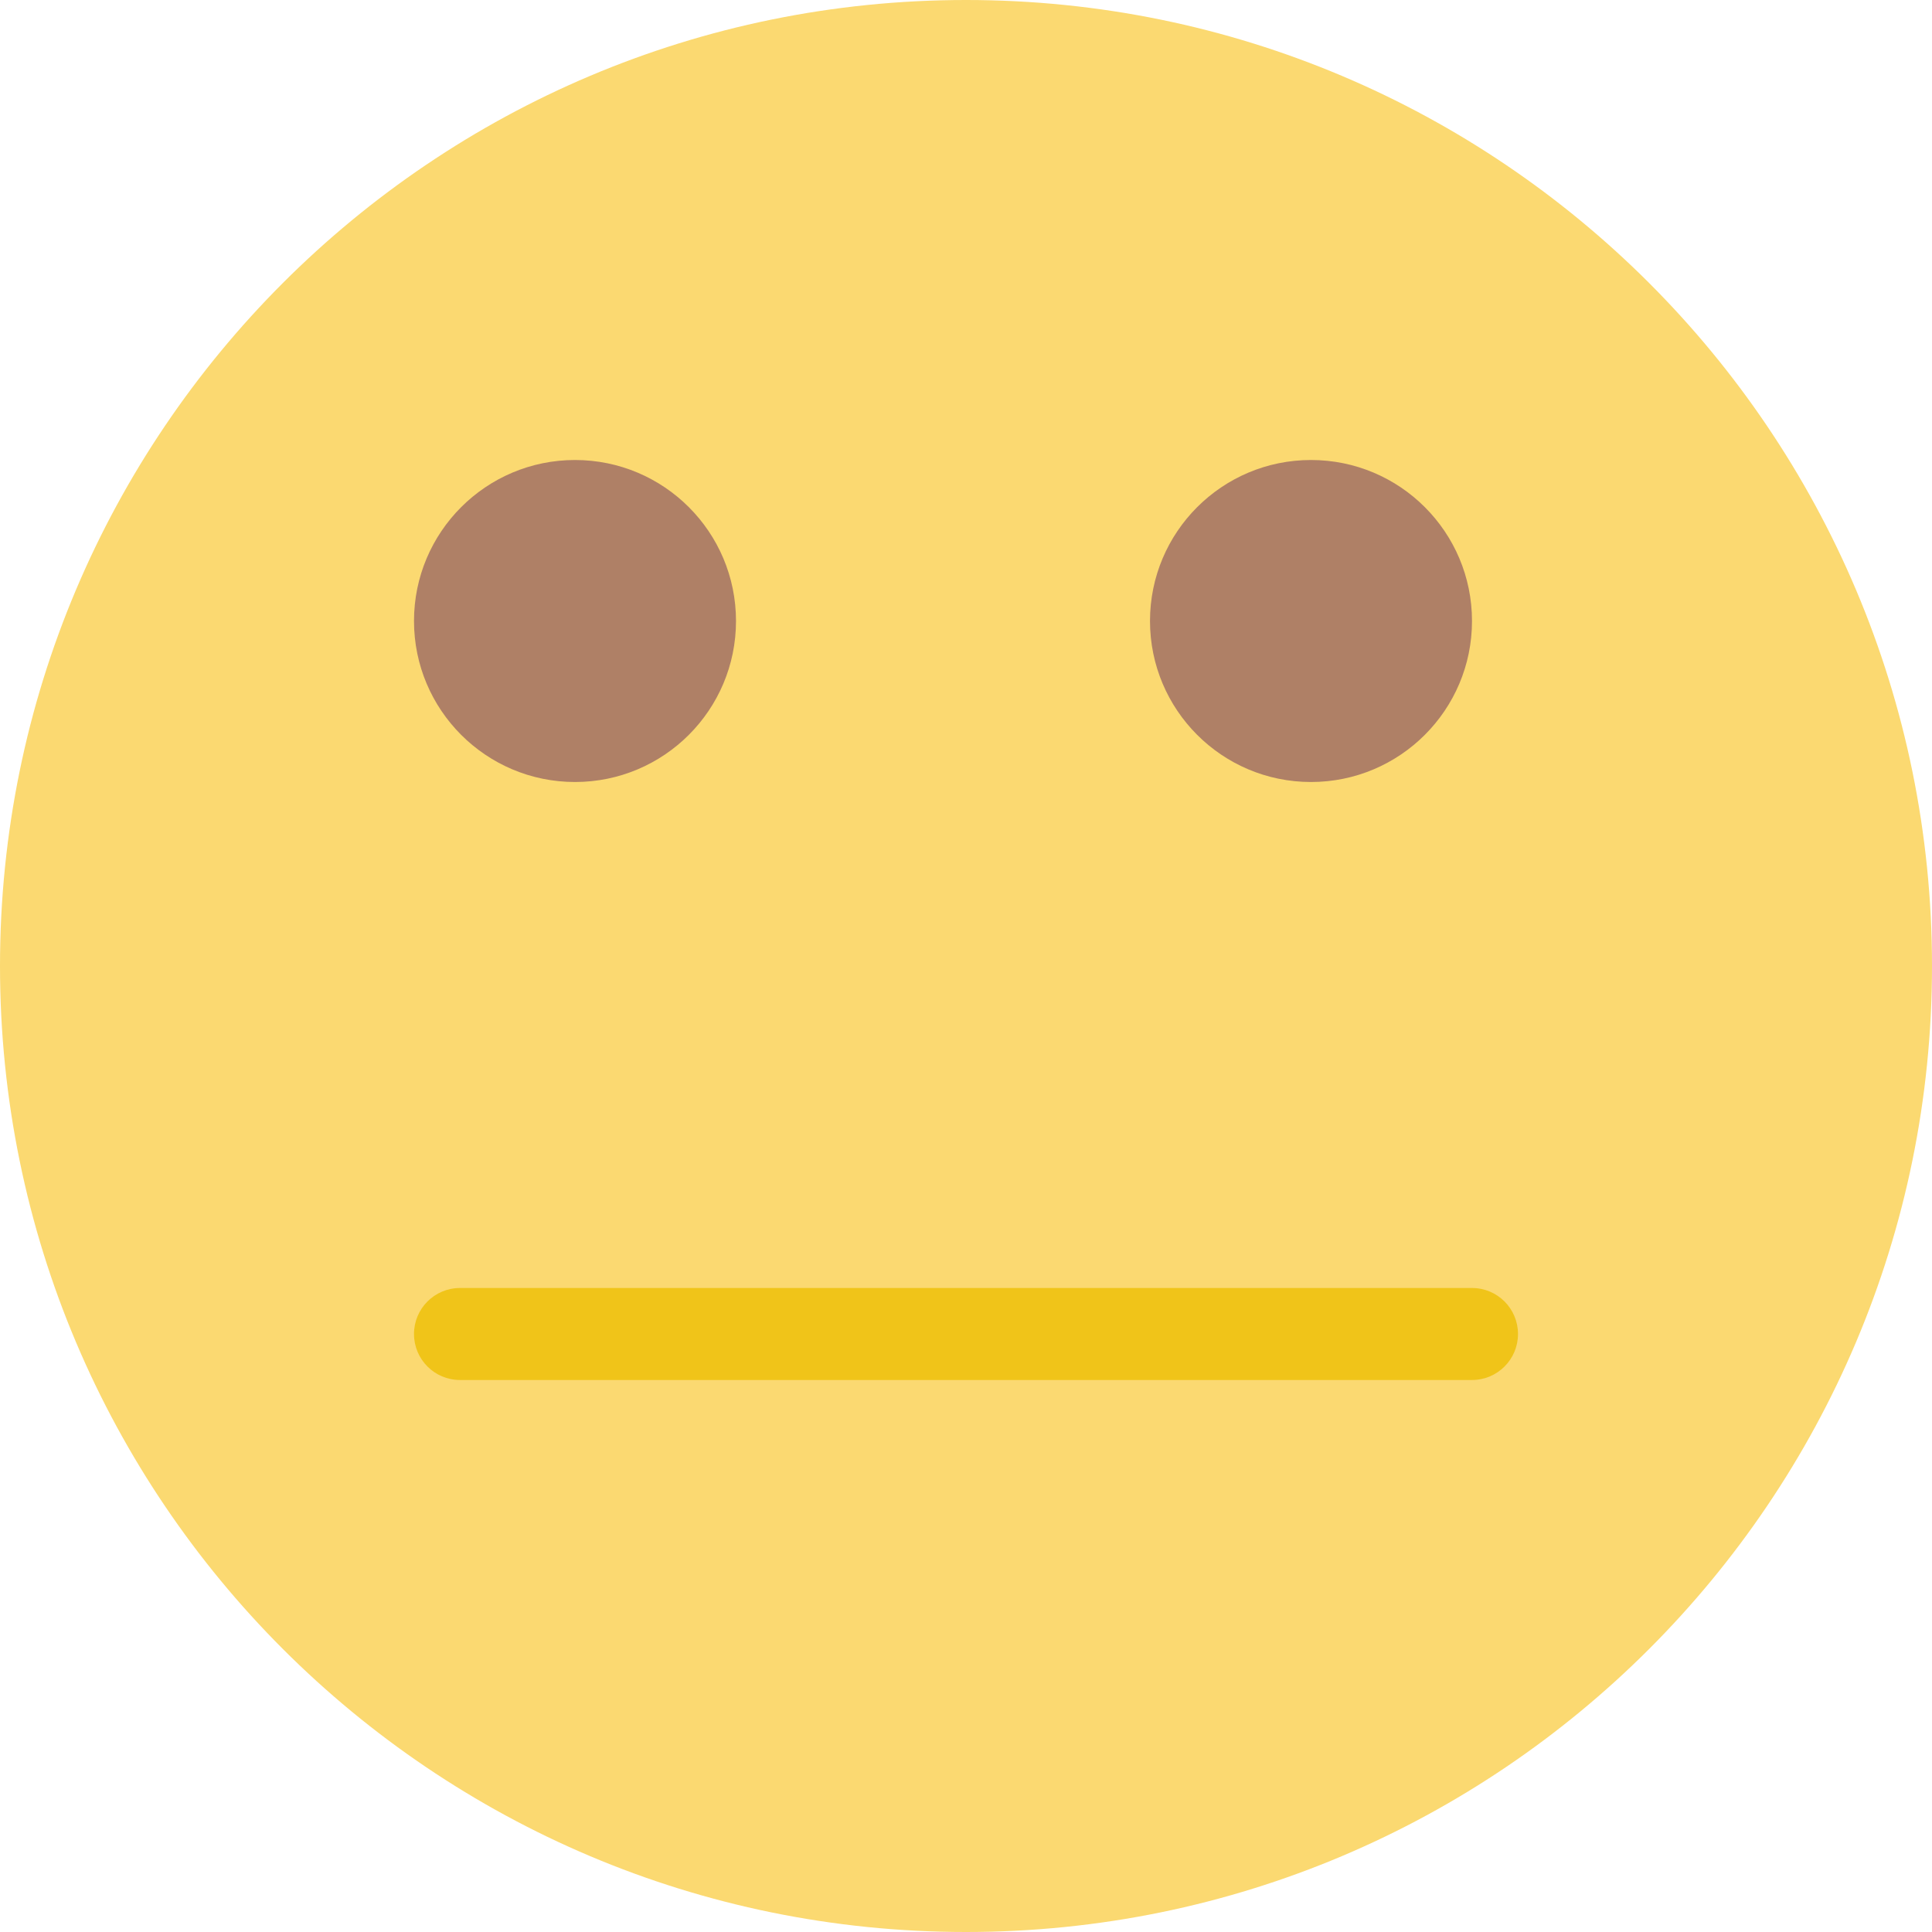
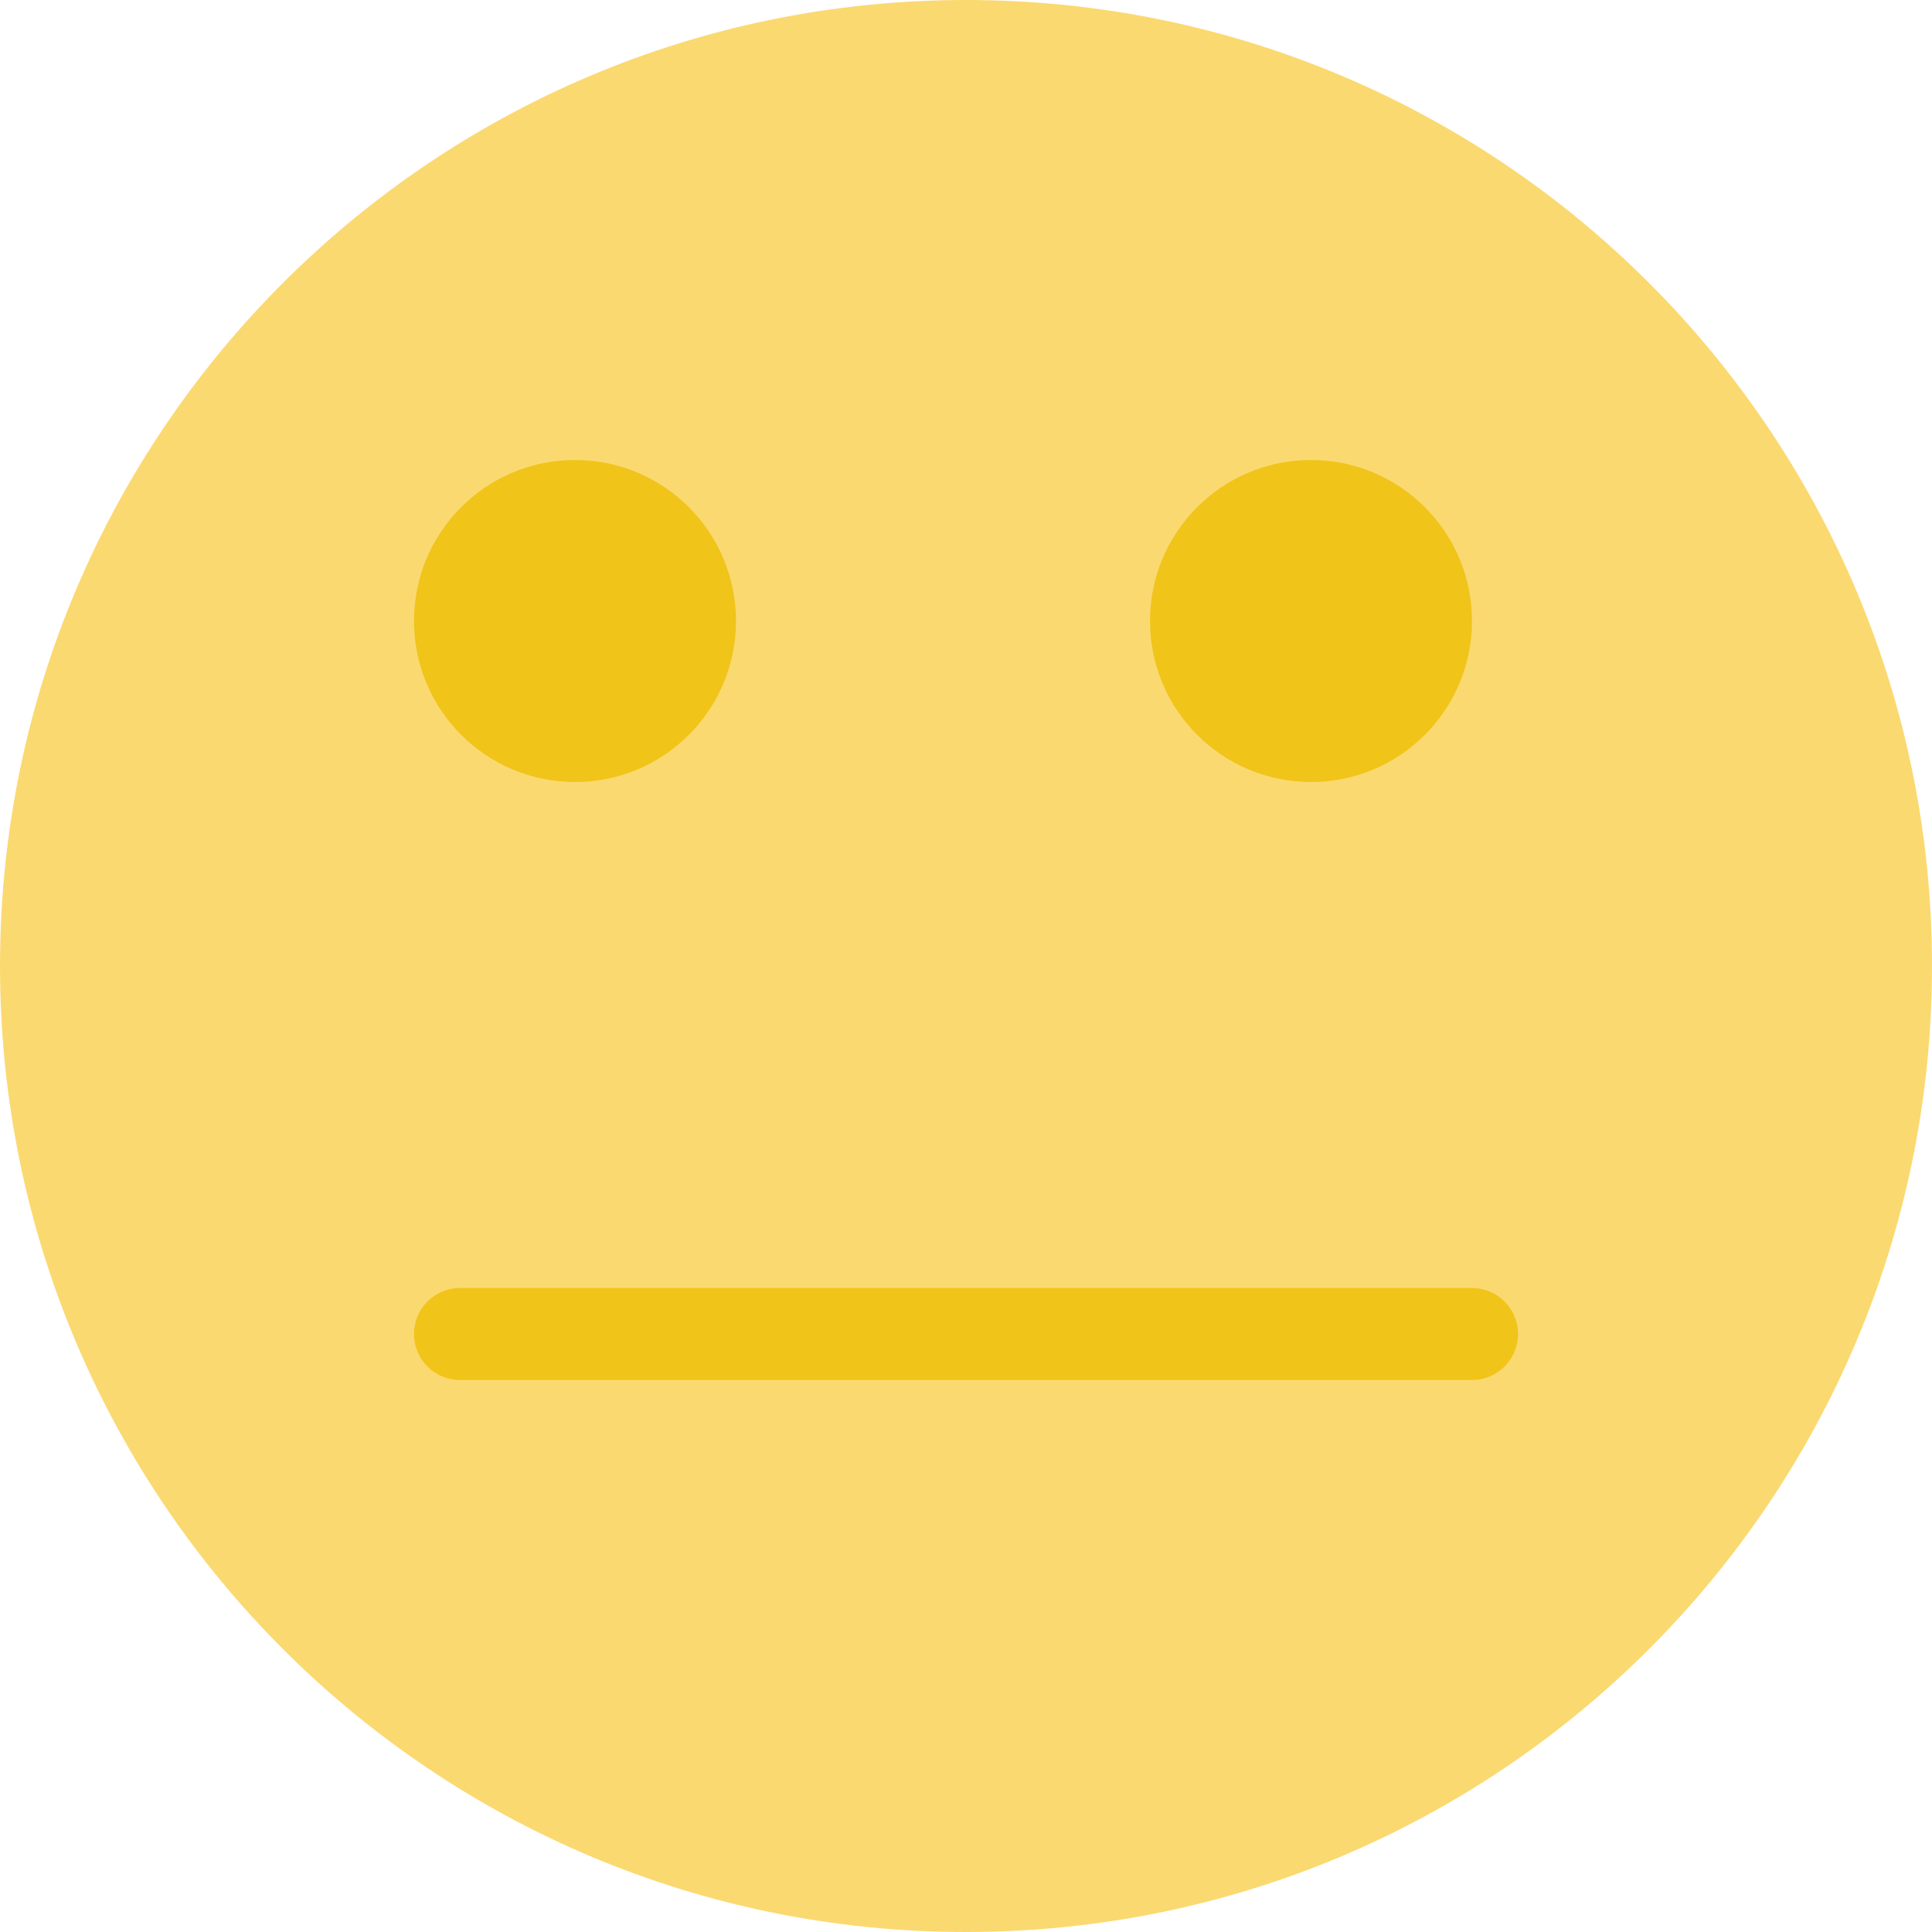
<svg xmlns="http://www.w3.org/2000/svg" version="1.1" id="Capa_1" x="0px" y="0px" viewBox="0 0 42 42" style="enable-background:new 0 0 42 42;" xml:space="preserve">
  <g>
    <circle style="fill:#FBD971;" cx="21" cy="21" r="21" />
-     <circle style="fill:#AF8066;" cx="12.5" cy="13.5" r="3.5" />
-     <circle style="fill:#AF8066;" cx="28.5" cy="13.5" r="3.5" />
+     <circle style="fill:#F0C419;" cx="12.5" cy="13.5" r="3.5" />
+     <circle style="fill:#F0C419;" cx="28.5" cy="13.5" r="3.5" />
    <path style="fill:#F0C419;" d="M32,30H10c-0.553,0-1-0.448-1-1s0.447-1,1-1h22c0.553,0,1,0.448,1,1S32.553,30,32,30z" />
  </g>
  <g>
</g>
  <g>
</g>
  <g>
</g>
  <g>
</g>
  <g>
</g>
  <g>
</g>
  <g>
</g>
  <g>
</g>
  <g>
</g>
  <g>
</g>
  <g>
</g>
  <g>
</g>
  <g>
</g>
  <g>
</g>
  <g>
</g>
</svg>
